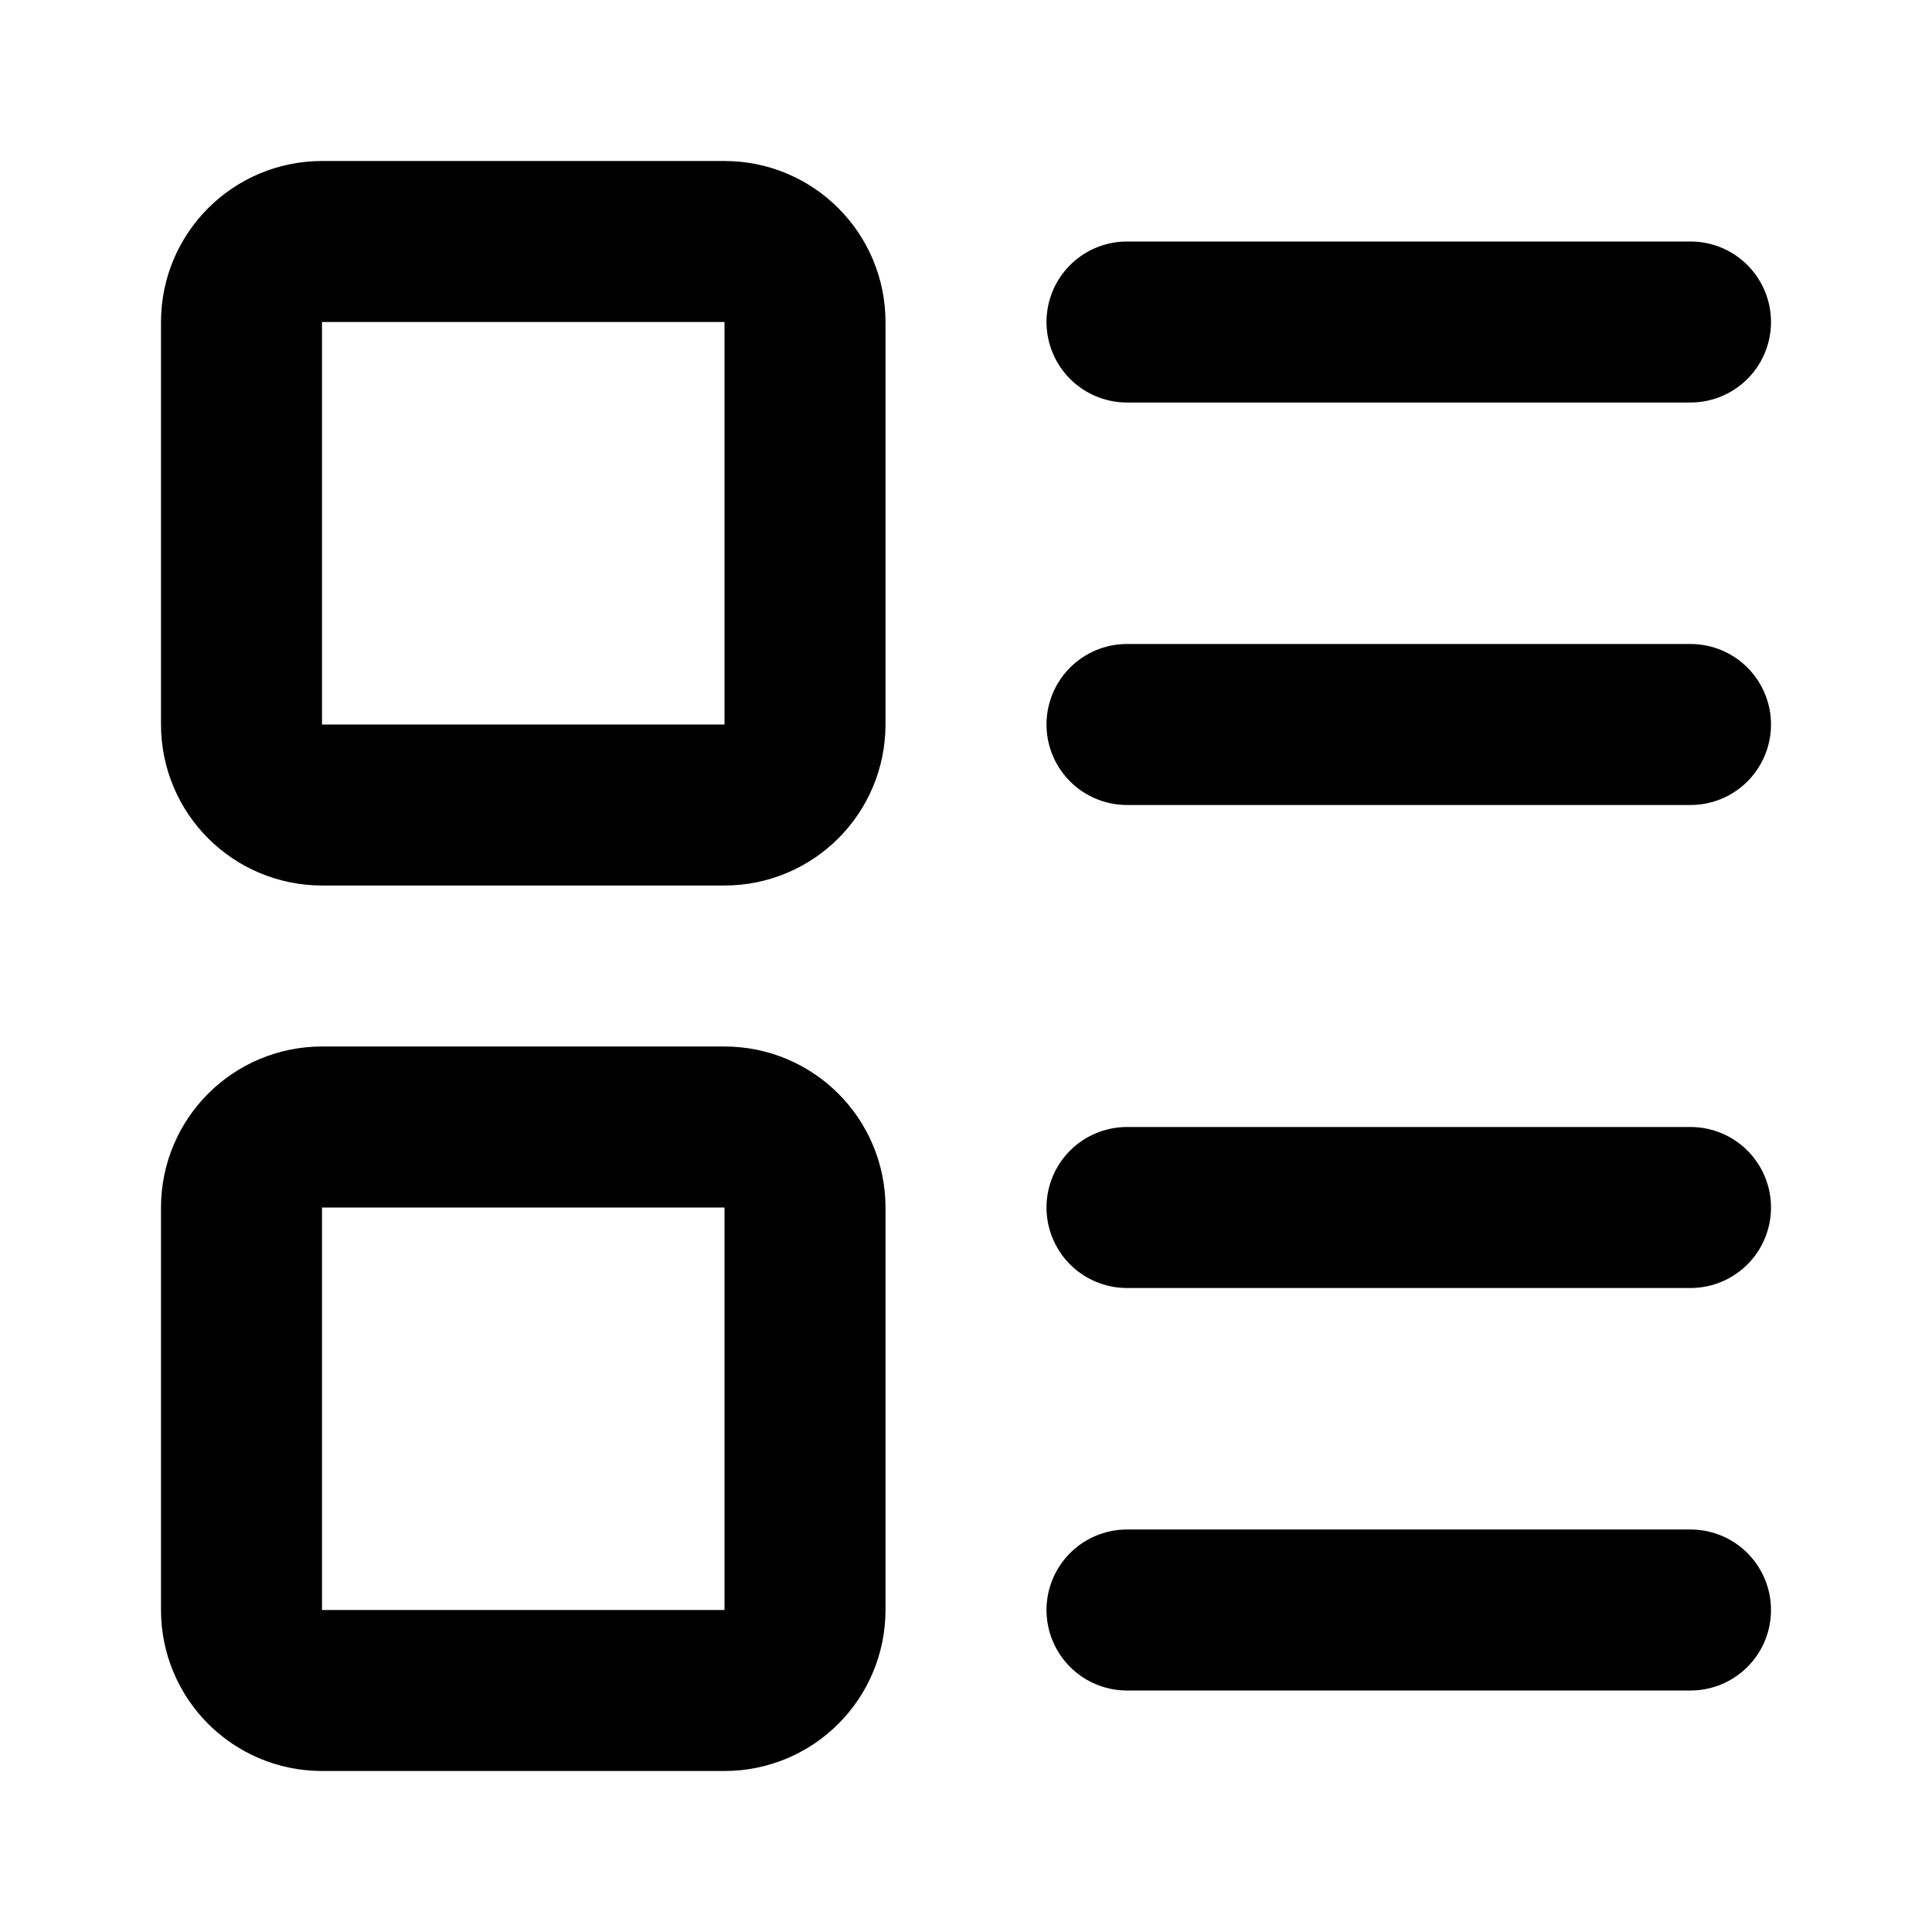
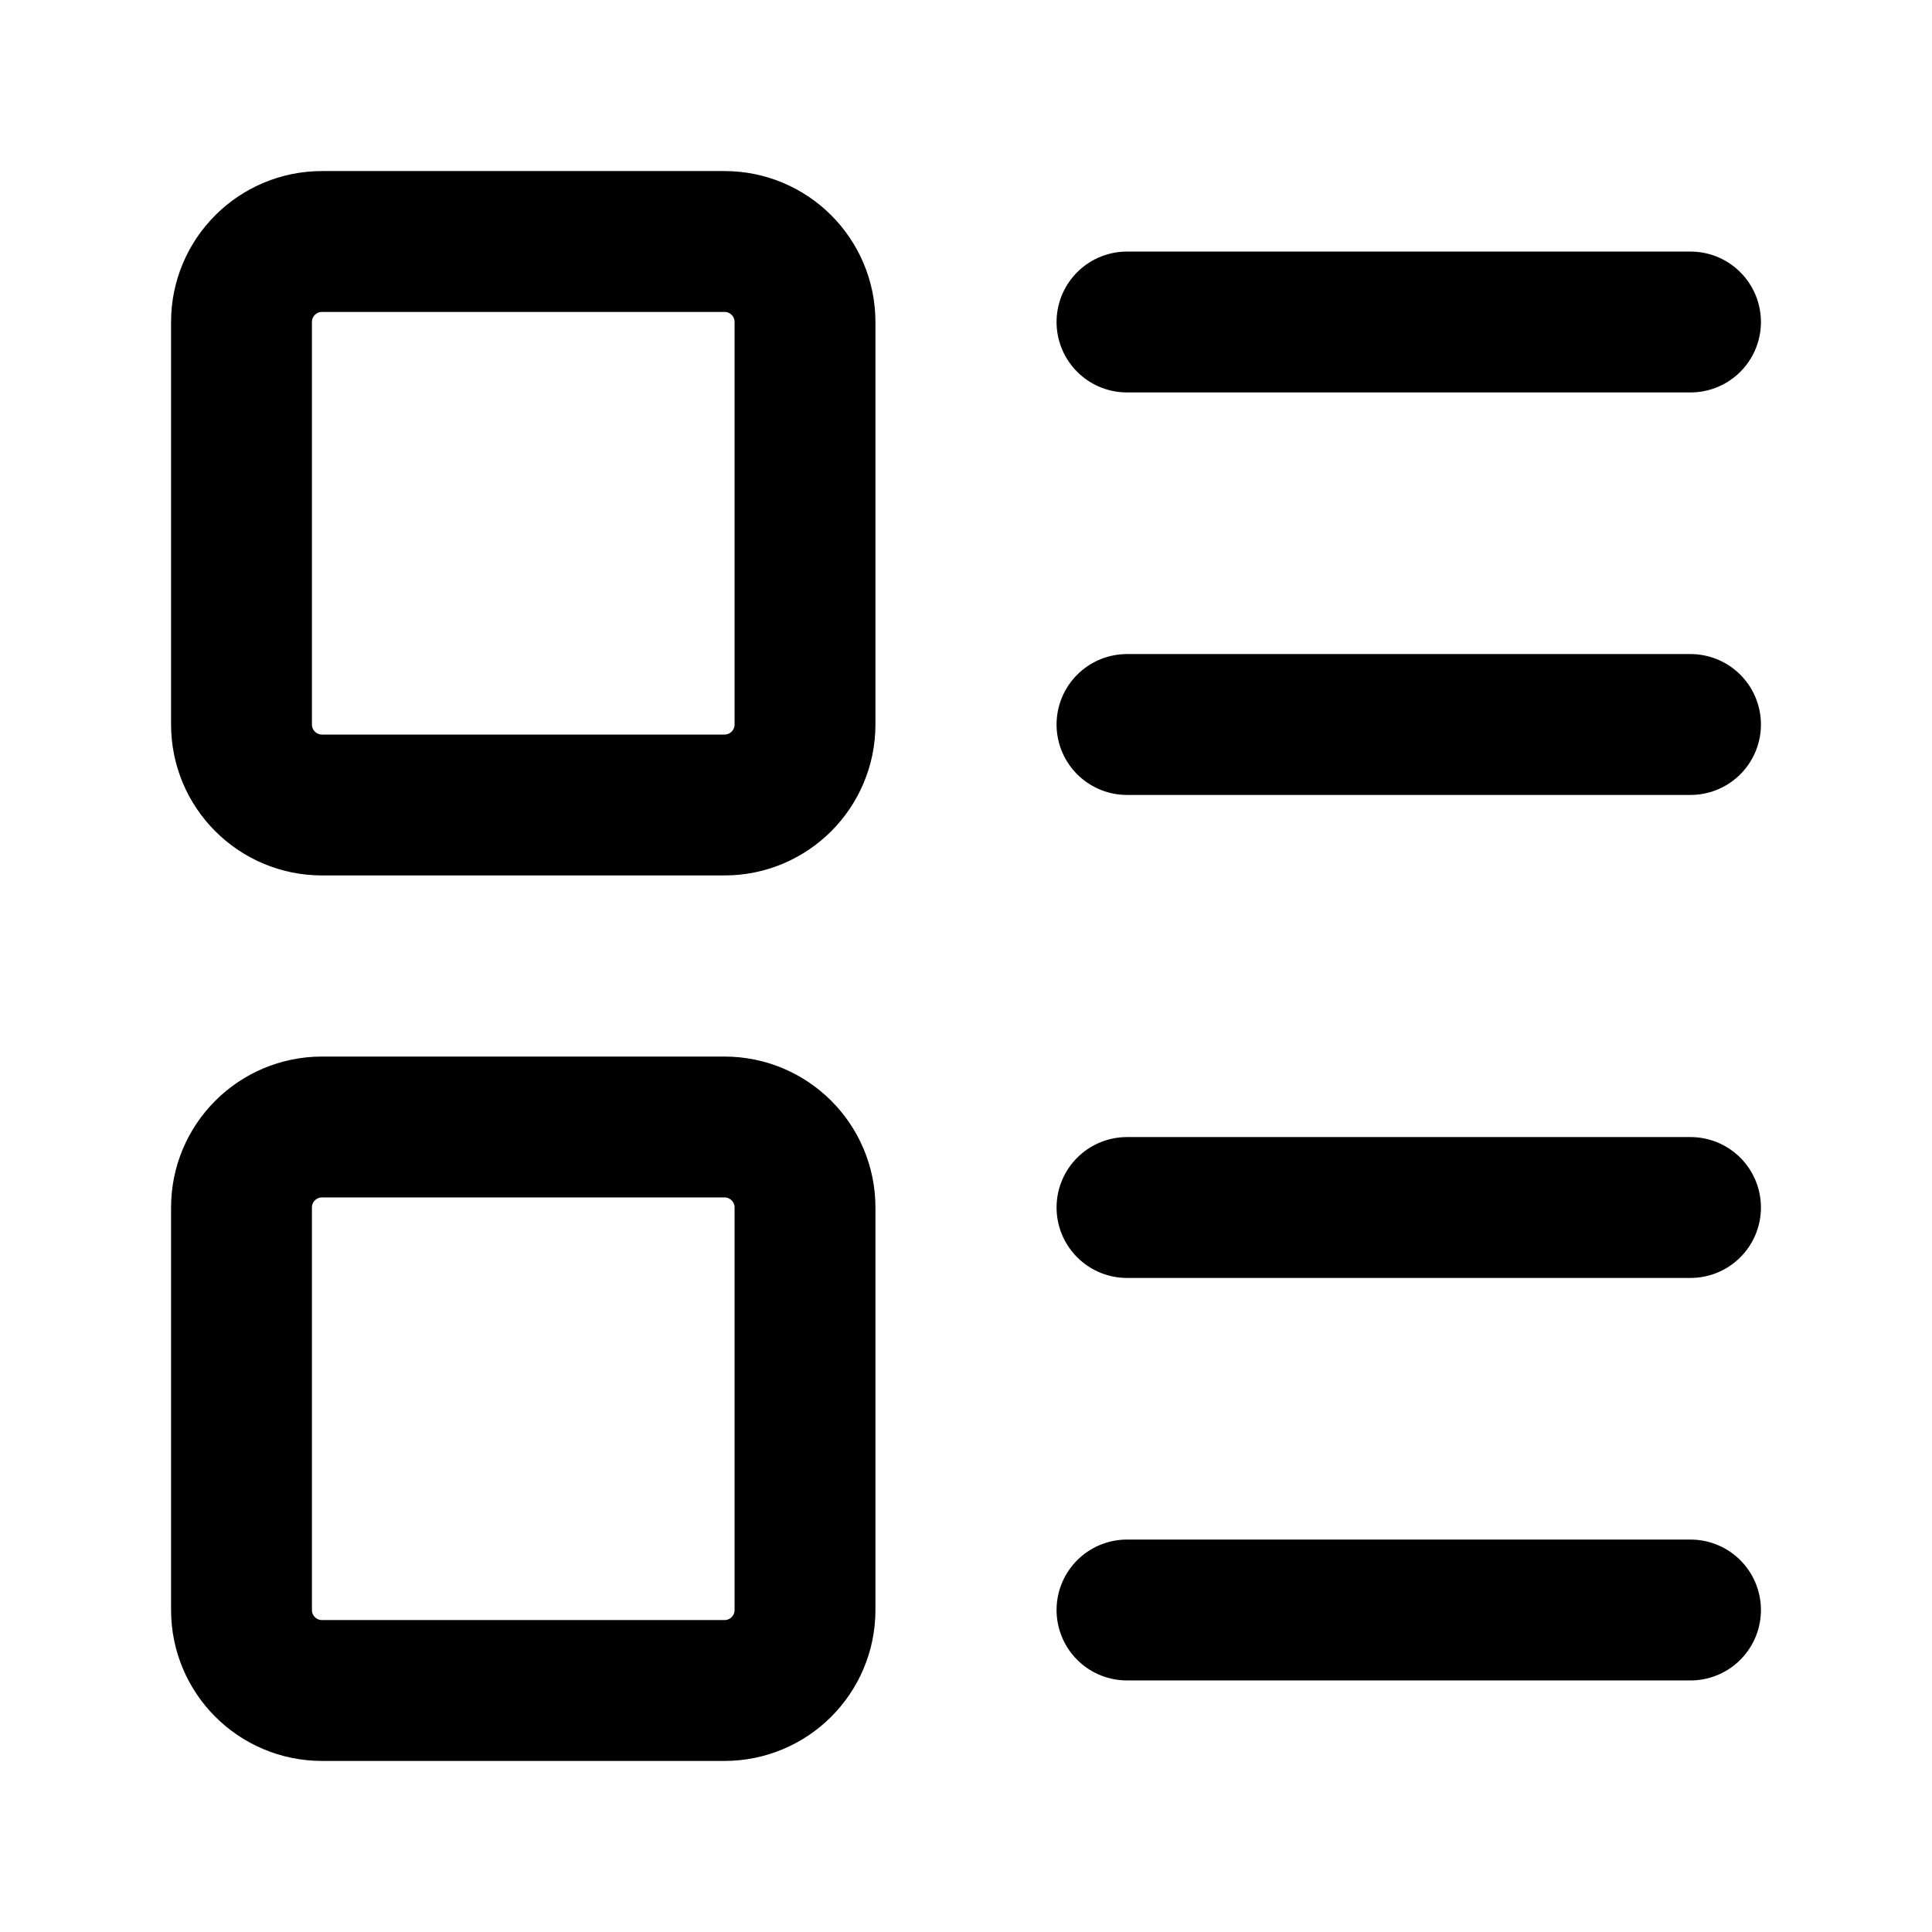
- <svg xmlns="http://www.w3.org/2000/svg" width="24" height="24" viewBox="0 0 24 24" fill="none" stroke="currentColor" stroke-width="2" stroke-linecap="round" stroke-linejoin="round">
+ <svg xmlns="http://www.w3.org/2000/svg" width="24" height="24" viewBox="0 0 24 24" fill="none" stroke="currentColor" stroke-width="1.75" stroke-linecap="round" stroke-linejoin="round">
  <rect width="7" height="7" x="3" y="3" rx="1" />
  <rect width="7" height="7" x="3" y="14" rx="1" />
  <path d="M14 4h7" />
  <path d="M14 9h7" />
  <path d="M14 15h7" />
  <path d="M14 20h7" />
</svg>
